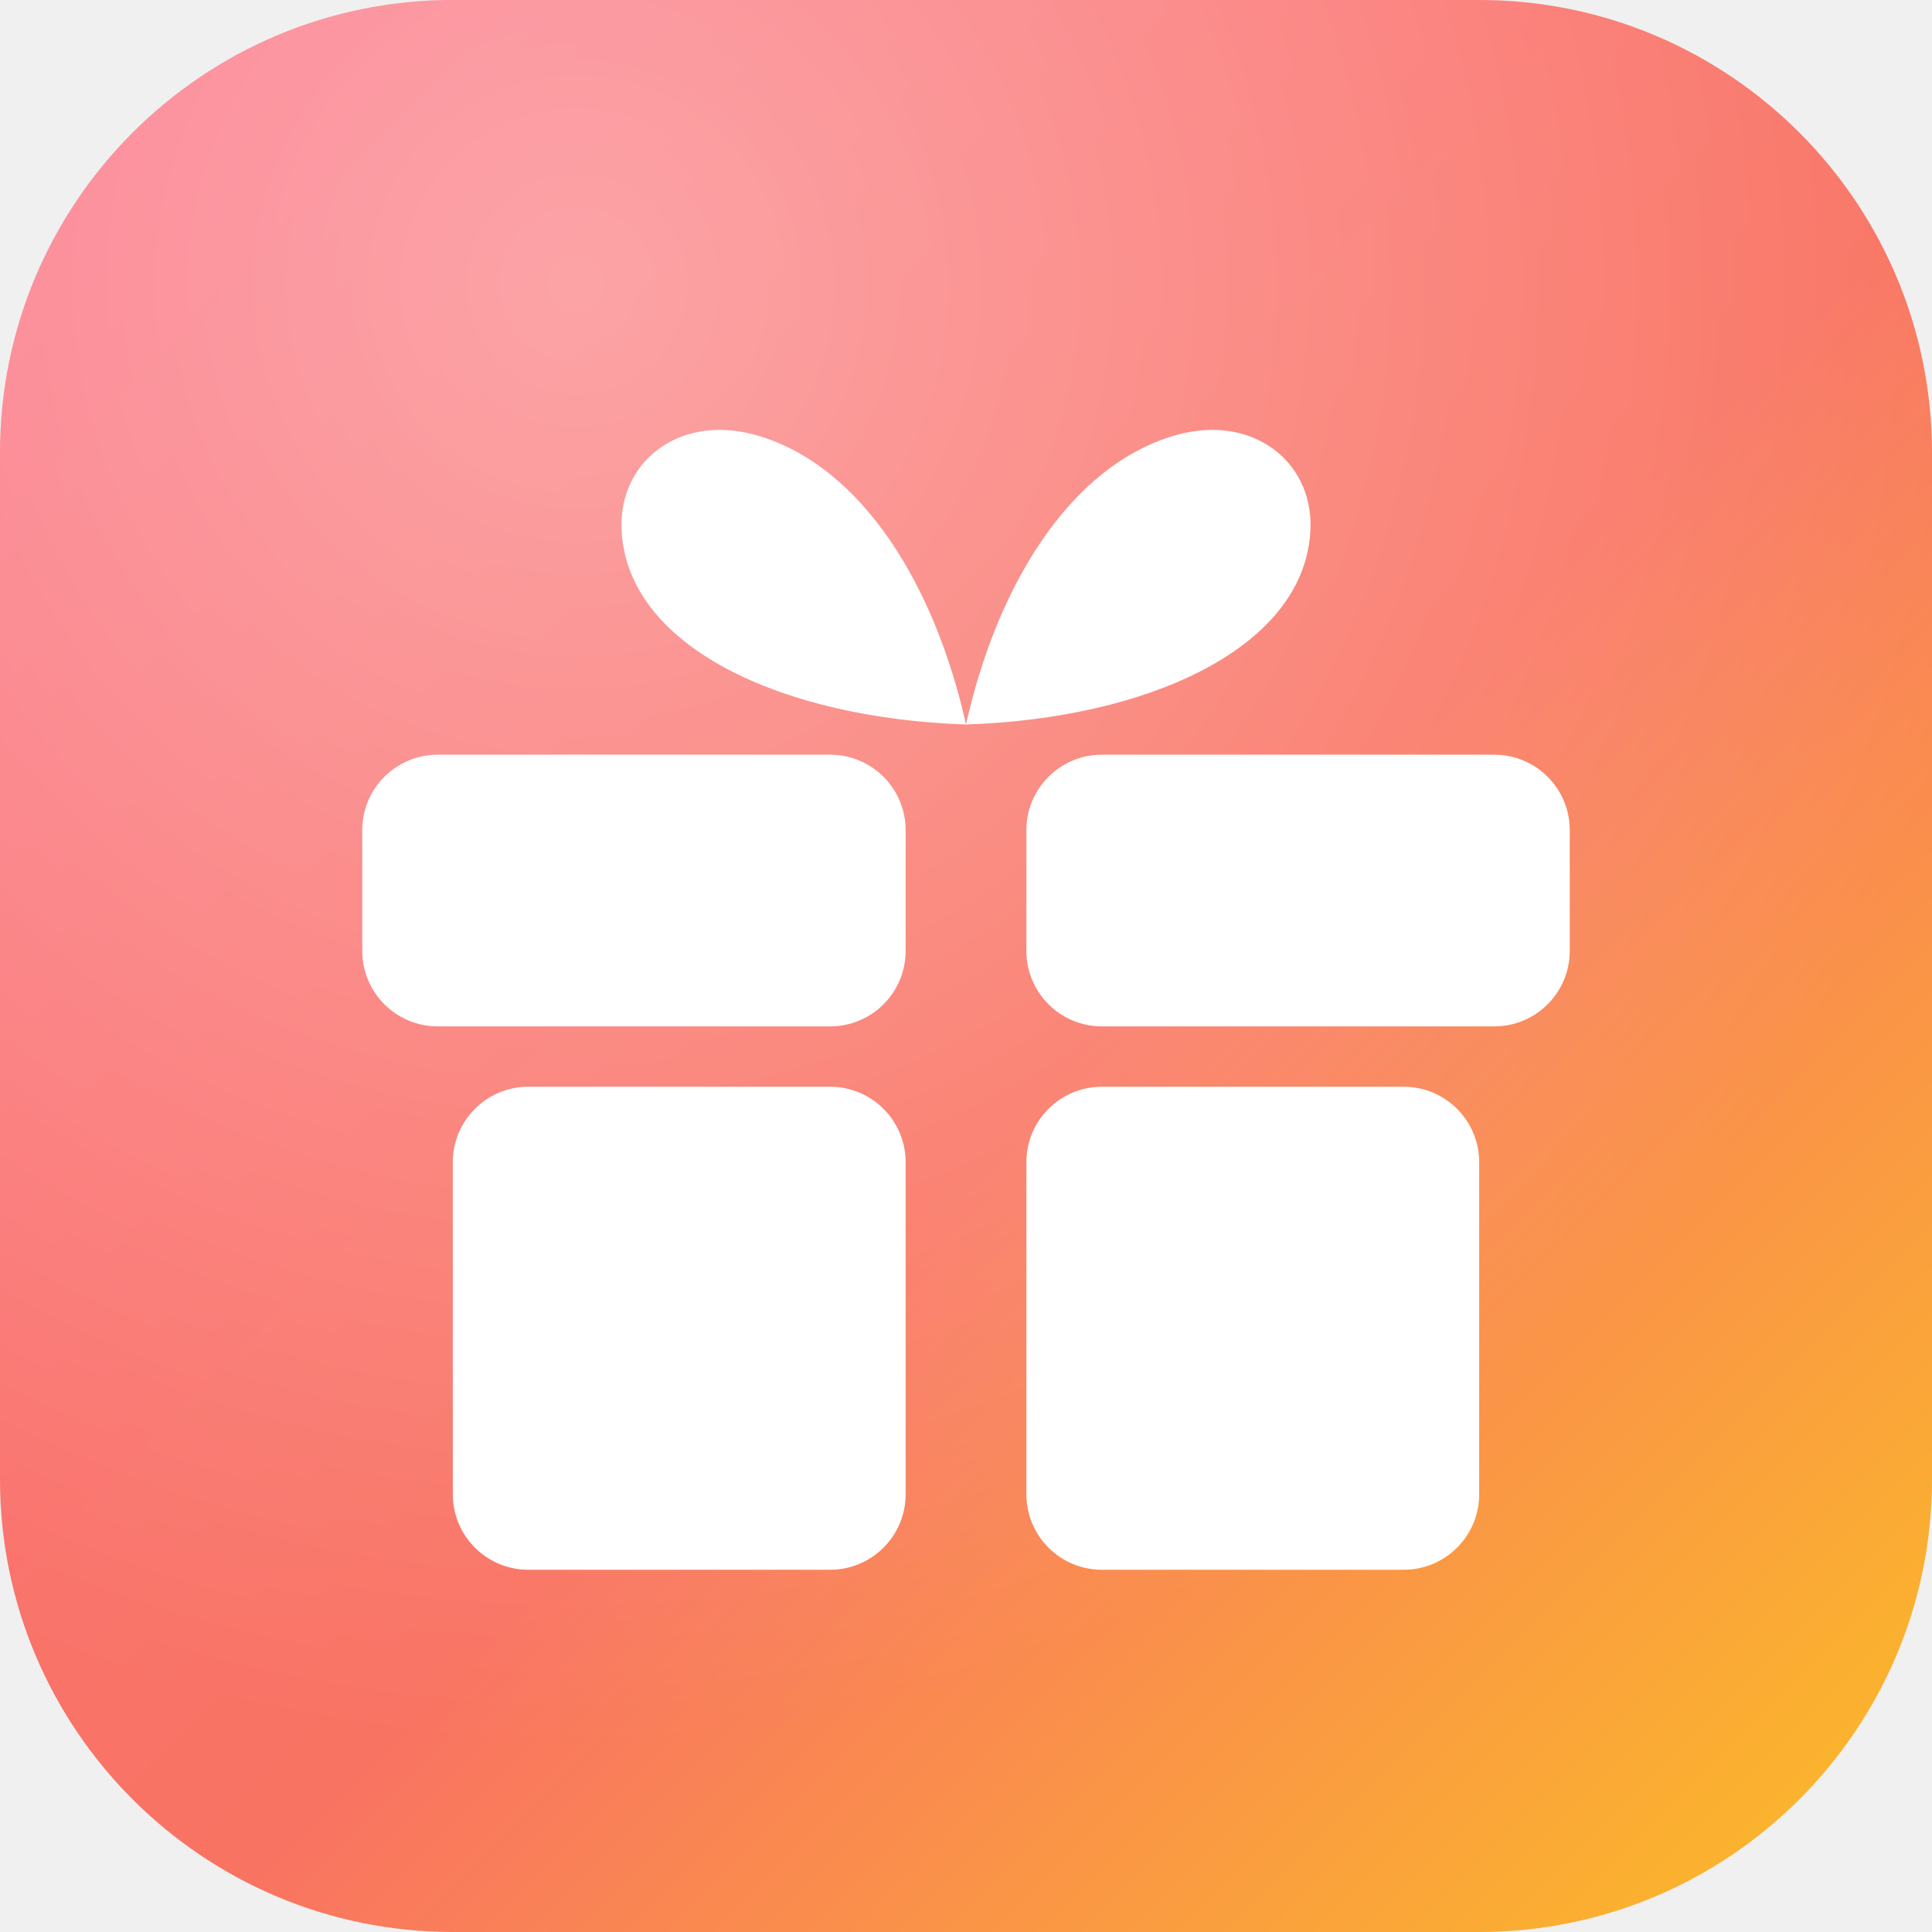
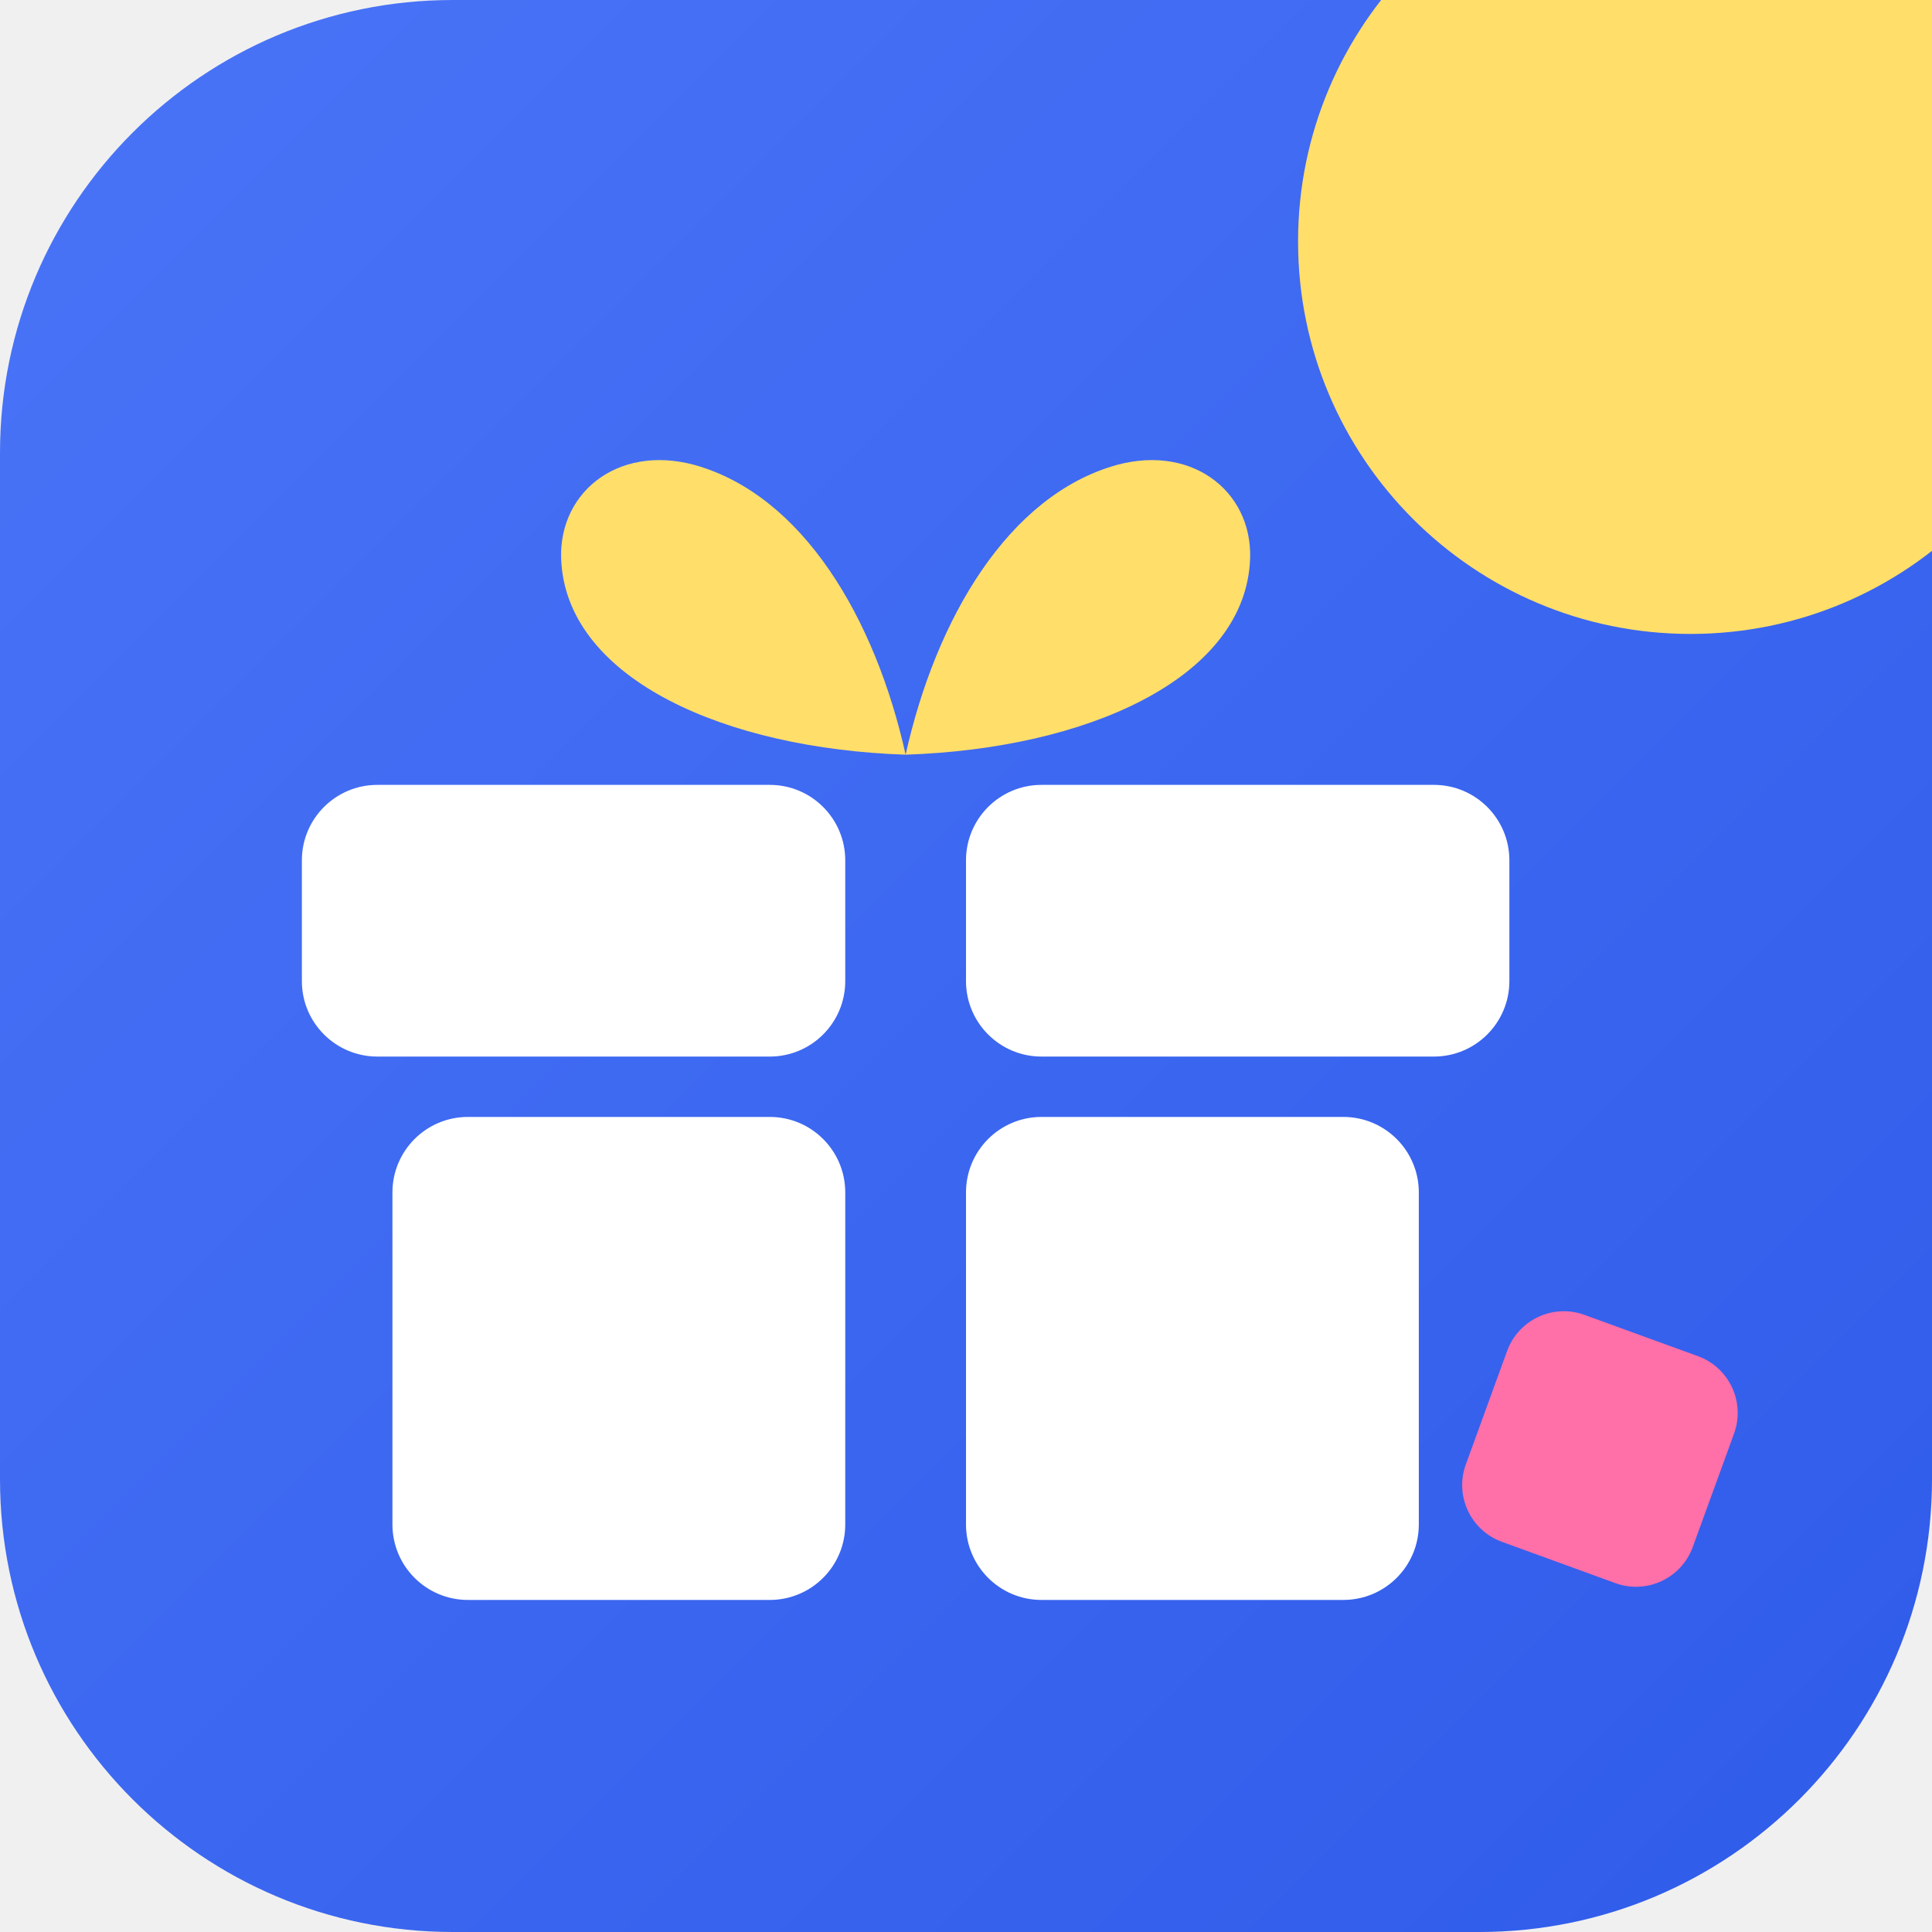
<svg xmlns="http://www.w3.org/2000/svg" viewBox="0 0 64 64">
  <defs>
    <linearGradient id="bg" x1="0" y1="0" x2="1" y2="1">
-       <stop offset="0" stop-color="#fb7185" />
-       <stop offset="0.55" stop-color="#f97362" />
-       <stop offset="1" stop-color="#fbbf24" />
+       <stop offset="0" stop-color="#4a74f7" />
+       <stop offset="1" stop-color="#2f5bea" />
    </linearGradient>
-     <radialGradient id="shine" cx="0.3" cy="0.15" r="0.75">
-       <stop offset="0" stop-color="#fff" stop-opacity="0.35" />
-       <stop offset="1" stop-color="#fff" stop-opacity="0" />
-     </radialGradient>
  </defs>
-   <rect id="tile" width="64" height="64" rx="15" fill="url(#bg)" />
-   <rect width="64" height="64" rx="15" fill="url(#shine)" />
+   <rect width="64" height="64" rx="15" fill="url(#bg)" />
+   <circle cx="56" cy="8" r="13" fill="#ffde6a" />
+   <rect x="49" y="44" width="8" height="8" rx="2" fill="#ff6fa8" transform="rotate(20 53 48)" />
+   <g fill="#ffde6a">
+     <path d="M30 25c-1-4.5-3.4-8.6-7-9.6-2.6-.7-4.6 1-4.4 3.3.3 3.8 5.4 6.1 11.4 6.3Z" />
+     <path d="M30 25c1-4.5 3.4-8.6 7-9.6 2.6-.7 4.6 1 4.4 3.3-.3 3.8-5.4 6.1-11.4 6.3Z" />
+   </g>
  <g fill="#fff">
-     <path d="M32 24c-1-4.5-3.4-8.6-7-9.6-2.6-.7-4.6 1-4.4 3.3.3 3.8 5.4 6.1 11.4 6.3Z" />
-     <path d="M32 24c1-4.5 3.4-8.6 7-9.6 2.6-.7 4.6 1 4.4 3.3-.3 3.8-5.4 6.1-11.4 6.3Z" />
-     <rect x="12" y="25" width="18" height="9" rx="2.5" />
-     <rect x="34" y="25" width="18" height="9" rx="2.5" />
-     <rect x="15" y="36" width="15" height="16" rx="2.5" />
-     <rect x="34" y="36" width="15" height="16" rx="2.5" />
+     <rect x="10" y="26" width="18" height="9" rx="2.5" />
+     <rect x="32" y="26" width="18" height="9" rx="2.5" />
+     <rect x="13" y="37" width="15" height="16" rx="2.5" />
+     <rect x="32" y="37" width="15" height="16" rx="2.5" />
  </g>
</svg>
